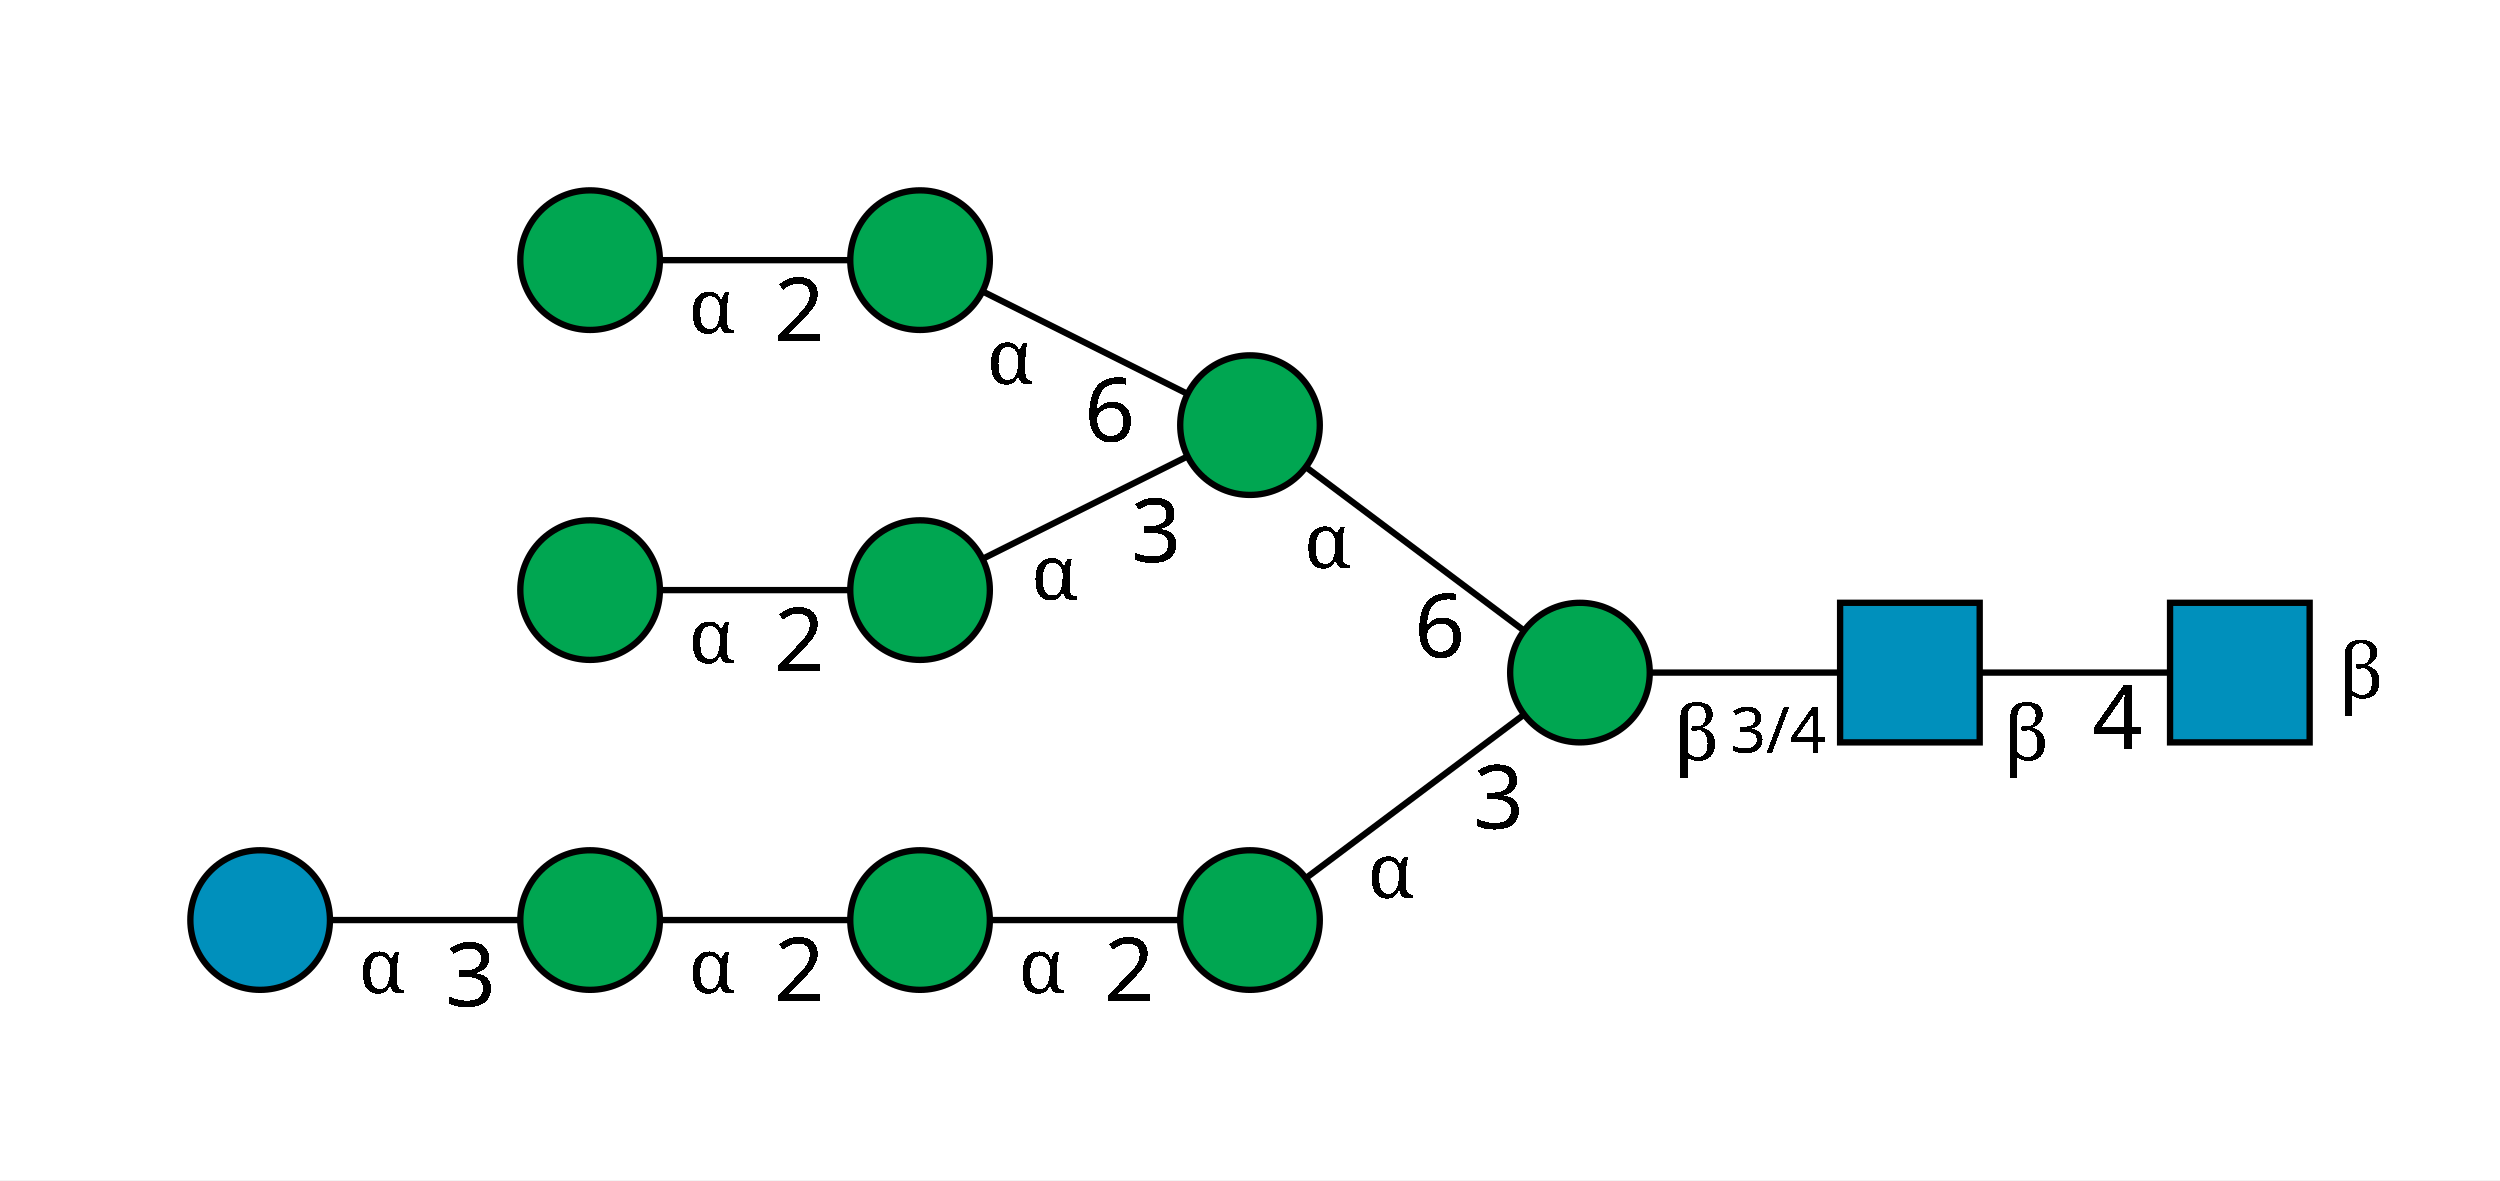
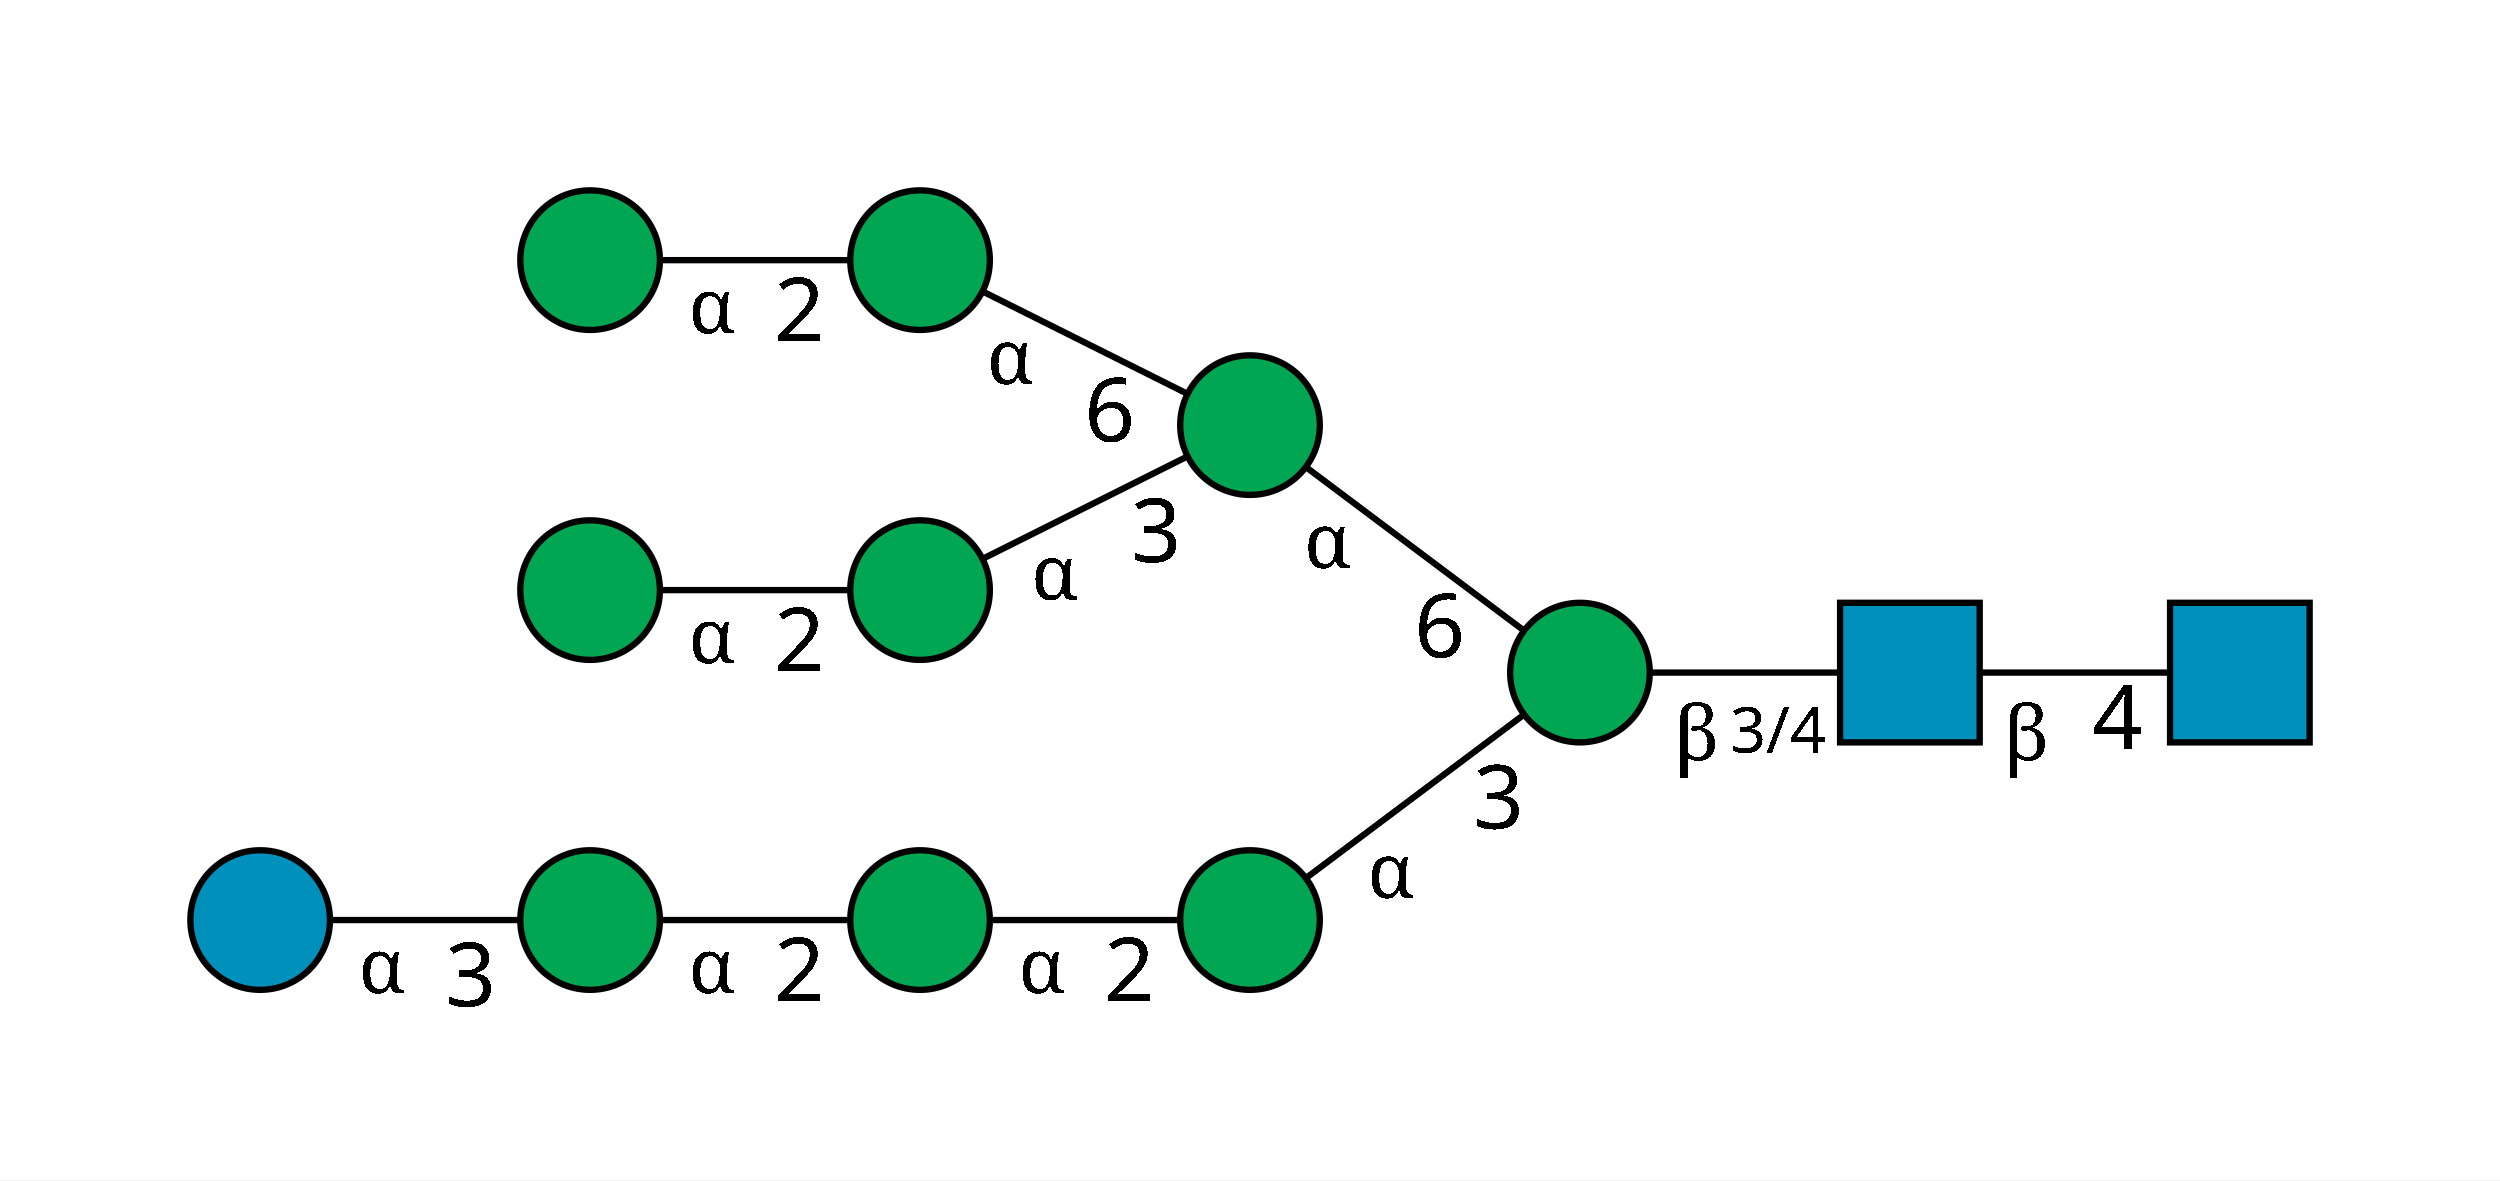
<svg xmlns="http://www.w3.org/2000/svg" id="G25884KM_svg" height="186" width="394" style="fill-opacity:1; color-rendering:auto; color-interpolation:auto; text-rendering:auto; stroke:black; stroke-linecap:square; stroke-miterlimit:10; shape-rendering:auto; stroke-opacity:1; fill:black; stroke-dasharray:none; font-weight:normal; stroke-width:1; font-family:'Dialog'; font-style:normal; stroke-linejoin:miter; font-size:12px; stroke-dashoffset:0; image-rendering:auto;">
  <g>
    <g style="fill:white; text-rendering:optimizeSpeed; stroke:white;" id="C-G25884KM:0">
      <rect height="186" width="394" x="0" y="0" style="fill:rgb(255,255,255); stroke:none;" />
    </g>
-     <g style="text-rendering:optimizeSpeed;" id="L-G25884KM:NB">
+     <g style="text-rendering:optimizeSpeed;" id="L-G25884KM:S2">
      <polygon points=" 353 106 301 106" style="fill:none;" />
    </g>
    <g style="text-rendering:optimizeSpeed;" id="L-G25884KM:S3">
      <polygon points=" 301 106 249 106" style="fill:none;" />
    </g>
    <g style="text-rendering:optimizeSpeed;" id="L-G25884KM:S4">
      <polygon points=" 249 106 197 145" style="fill:none;" />
    </g>
    <g style="text-rendering:optimizeSpeed;" id="L-G25884KM:S5">
      <polygon points=" 249 106 197 67" style="fill:none;" />
    </g>
    <g style="text-rendering:optimizeSpeed;" id="L-G25884KM:S6">
      <polygon points=" 197 145 145 145" style="fill:none;" />
    </g>
    <g style="text-rendering:optimizeSpeed;" id="L-G25884KM:S7">
      <polygon points=" 145 145 93 145" style="fill:none;" />
    </g>
    <g style="text-rendering:optimizeSpeed;" id="L-G25884KM:S8">
      <polygon points=" 93 145 41 145" style="fill:none;" />
    </g>
    <g style="text-rendering:optimizeSpeed;" id="L-G25884KM:S9">
      <polygon points=" 197 67 145 93" style="fill:none;" />
    </g>
    <g style="text-rendering:optimizeSpeed;" id="L-G25884KM:S10">
      <polygon points=" 197 67 145 41" style="fill:none;" />
    </g>
    <g style="text-rendering:optimizeSpeed;" id="L-G25884KM:S11">
      <polygon points=" 145 93 93 93" style="fill:none;" />
    </g>
    <g style="text-rendering:optimizeSpeed;" id="L-G25884KM:S12">
      <polygon points=" 145 41 93 41" style="fill:none;" />
    </g>
-     <g style="fill:white; text-rendering:optimizeSpeed; stroke:white;" id="R-G25884KM:NA">
+     <g style="fill:white; text-rendering:optimizeSpeed; stroke:white;" id="R-G25884KM:S1">
      <rect style="stroke:black; fill:rgb(0,144,188);" height="22" width="22" x="342" y="95" />
    </g>
-     <g style="fill:white; text-rendering:optimizeSpeed; stroke:white;" id="R-G25884KM:NB">
+     <g style="fill:white; text-rendering:optimizeSpeed; stroke:white;" id="R-G25884KM:S2">
      <rect style="stroke:black; fill:rgb(0,144,188);" height="22" width="22" x="290" y="95" />
    </g>
    <g style="fill:white; text-rendering:optimizeSpeed; stroke:white;" id="R-G25884KM:S3">
      <circle style="stroke:black; fill:rgb(0,166,81);" cx="249" cy="106" r="11" />
    </g>
    <g style="fill:white; text-rendering:optimizeSpeed; stroke:white;" id="R-G25884KM:S4">
      <circle style="stroke:black; fill:rgb(0,166,81);" cx="197" cy="145" r="11" />
    </g>
    <g style="fill:white; text-rendering:optimizeSpeed; stroke:white;" id="R-G25884KM:S6">
      <circle style="stroke:black; fill:rgb(0,166,81);" cx="145" cy="145" r="11" />
    </g>
    <g style="fill:white; text-rendering:optimizeSpeed; stroke:white;" id="R-G25884KM:S7">
      <circle style="stroke:black; fill:rgb(0,166,81);" cx="93" cy="145" r="11" />
    </g>
    <g style="fill:white; text-rendering:optimizeSpeed; stroke:white;" id="R-G25884KM:S8">
      <circle style="stroke:black; fill:rgb(0,144,188);" cx="41" cy="145" r="11" />
    </g>
    <g style="fill:white; text-rendering:optimizeSpeed; stroke:white;" id="R-G25884KM:S5">
      <circle style="stroke:black; fill:rgb(0,166,81);" cx="197" cy="67" r="11" />
    </g>
    <g style="fill:white; text-rendering:optimizeSpeed; stroke:white;" id="R-G25884KM:S9">
      <circle style="stroke:black; fill:rgb(0,166,81);" cx="145" cy="93" r="11" />
    </g>
    <g style="fill:white; text-rendering:optimizeSpeed; stroke:white;" id="R-G25884KM:S11">
      <circle style="stroke:black; fill:rgb(0,166,81);" cx="93" cy="93" r="11" />
    </g>
    <g style="fill:white; text-rendering:optimizeSpeed; stroke:white;" id="R-G25884KM:S10">
      <circle style="stroke:black; fill:rgb(0,166,81);" cx="145" cy="41" r="11" />
    </g>
    <g style="fill:white; text-rendering:optimizeSpeed; stroke:white;" id="R-G25884KM:S12">
      <circle style="stroke:black; fill:rgb(0,166,81);" cx="93" cy="41" r="11" />
    </g>
    <g style="fill:white; text-rendering:optimizeSpeed; font-family:'Serif'; stroke:white;" id="LI-G25884KM:S8">
      <text style="fill:black; stroke:none;  font-size:14px; font-family:'Baskerville';" x="74.2" y="158.6" text-anchor="middle">3</text>
      <text style="fill:black; stroke:none;  font-size:12px; font-family:'Serif';" x="60.2" y="156.5" text-anchor="middle">α</text>
    </g>
    <g style="fill:white; text-rendering:optimizeSpeed; font-family:'Serif'; stroke:white;" id="LI-G25884KM:S7">
      <text style="fill:black; stroke:none;  font-size:14px; font-family:'Baskerville';" x="126.0" y="157.8" text-anchor="middle">2</text>
      <text style="fill:black; stroke:none;  font-size:12px; font-family:'Serif';" x="112.2" y="156.5" text-anchor="middle">α</text>
    </g>
    <g style="fill:white; text-rendering:optimizeSpeed; font-family:'Serif'; stroke:white;" id="LI-G25884KM:S6">
      <text style="fill:black; stroke:none;  font-size:14px; font-family:'Baskerville';" x="178.0" y="157.8" text-anchor="middle">2</text>
      <text style="fill:black; stroke:none;  font-size:12px; font-family:'Serif';" x="164.2" y="156.5" text-anchor="middle">α</text>
    </g>
    <g style="fill:white; text-rendering:optimizeSpeed; font-family:'Serif'; stroke:white;" id="LI-G25884KM:S11">
      <text style="fill:black; stroke:none;  font-size:14px; font-family:'Baskerville';" x="126.0" y="105.8" text-anchor="middle">2</text>
      <text style="fill:black; stroke:none;  font-size:12px; font-family:'Serif';" x="112.2" y="104.5" text-anchor="middle">α</text>
    </g>
    <g style="fill:white; text-rendering:optimizeSpeed; font-family:'Serif'; stroke:white;" id="LI-G25884KM:S12">
      <text style="fill:black; stroke:none;  font-size:14px; font-family:'Baskerville';" x="126.0" y="53.8" text-anchor="middle">2</text>
      <text style="fill:black; stroke:none;  font-size:12px; font-family:'Serif';" x="112.2" y="52.5" text-anchor="middle">α</text>
    </g>
    <g style="fill:white; text-rendering:optimizeSpeed; font-family:'Serif'; stroke:white;" id="LI-G25884KM:S9">
      <text style="fill:black; stroke:none;  font-size:14px; font-family:'Baskerville';" x="182.2" y="88.6" text-anchor="middle">3</text>
      <text style="fill:black; stroke:none;  font-size:12px; font-family:'Serif';" x="166.2" y="94.5" text-anchor="middle">α</text>
    </g>
    <g style="fill:white; text-rendering:optimizeSpeed; font-family:'Serif'; stroke:white;" id="LI-G25884KM:S10">
      <text style="fill:black; stroke:none;  font-size:14px; font-family:'Baskerville';" x="174.9" y="69.6" text-anchor="middle">6</text>
      <text style="fill:black; stroke:none;  font-size:12px; font-family:'Serif';" x="159.2" y="60.5" text-anchor="middle">α</text>
    </g>
    <g style="fill:white; text-rendering:optimizeSpeed; font-family:'Serif'; stroke:white;" id="LI-G25884KM:S4">
      <text style="fill:black; stroke:none;  font-size:14px; font-family:'Baskerville';" x="236.2" y="130.6" text-anchor="middle">3</text>
      <text style="fill:black; stroke:none;  font-size:12px; font-family:'Serif';" x="219.2" y="141.5" text-anchor="middle">α</text>
    </g>
    <g style="fill:white; text-rendering:optimizeSpeed; font-family:'Serif'; stroke:white;" id="LI-G25884KM:S5">
      <text style="fill:black; stroke:none;  font-size:14px; font-family:'Baskerville';" x="226.9" y="103.6" text-anchor="middle">6</text>
      <text style="fill:black; stroke:none;  font-size:12px; font-family:'Serif';" x="209.2" y="89.5" text-anchor="middle">α</text>
    </g>
    <g style="fill:white; text-rendering:optimizeSpeed; font-family:'Serif'; stroke:white;" id="LI-G25884KM:S3">
      <text style="fill:black; stroke:none;  font-size:10px; font-family:'Baskerville';" x="280.2" y="118.6" text-anchor="middle">3/4</text>
      <text style="fill:black; stroke:none;  font-size:12px; font-family:'Serif';" x="267.3" y="119.8" text-anchor="middle">β</text>
    </g>
-     <g style="fill:white; text-rendering:optimizeSpeed; font-family:'Serif'; stroke:white;" id="LI-G25884KM:NB">
+     <g style="fill:white; text-rendering:optimizeSpeed; font-family:'Serif'; stroke:white;" id="LI-G25884KM:S2">
      <text style="fill:black; stroke:none;  font-size:14px; font-family:'Baskerville';" x="333.7" y="118.0" text-anchor="middle">4</text>
      <text style="fill:black; stroke:none;  font-size:12px; font-family:'Serif';" x="319.3" y="119.8" text-anchor="middle">β</text>
    </g>
    <g style="fill:white; text-rendering:optimizeSpeed;">
-       <text style="fill:black; stroke:none;  font-size:12px; font-family:'Serif';" x="372.0" y="110.0" text-anchor="middle">β</text>
+       <text style="fill:black; stroke:none;  font-size:12px; font-family:'Serif';" x="372.0" y="110.0" text-anchor="middle" />
    </g>
  </g>
</svg>
